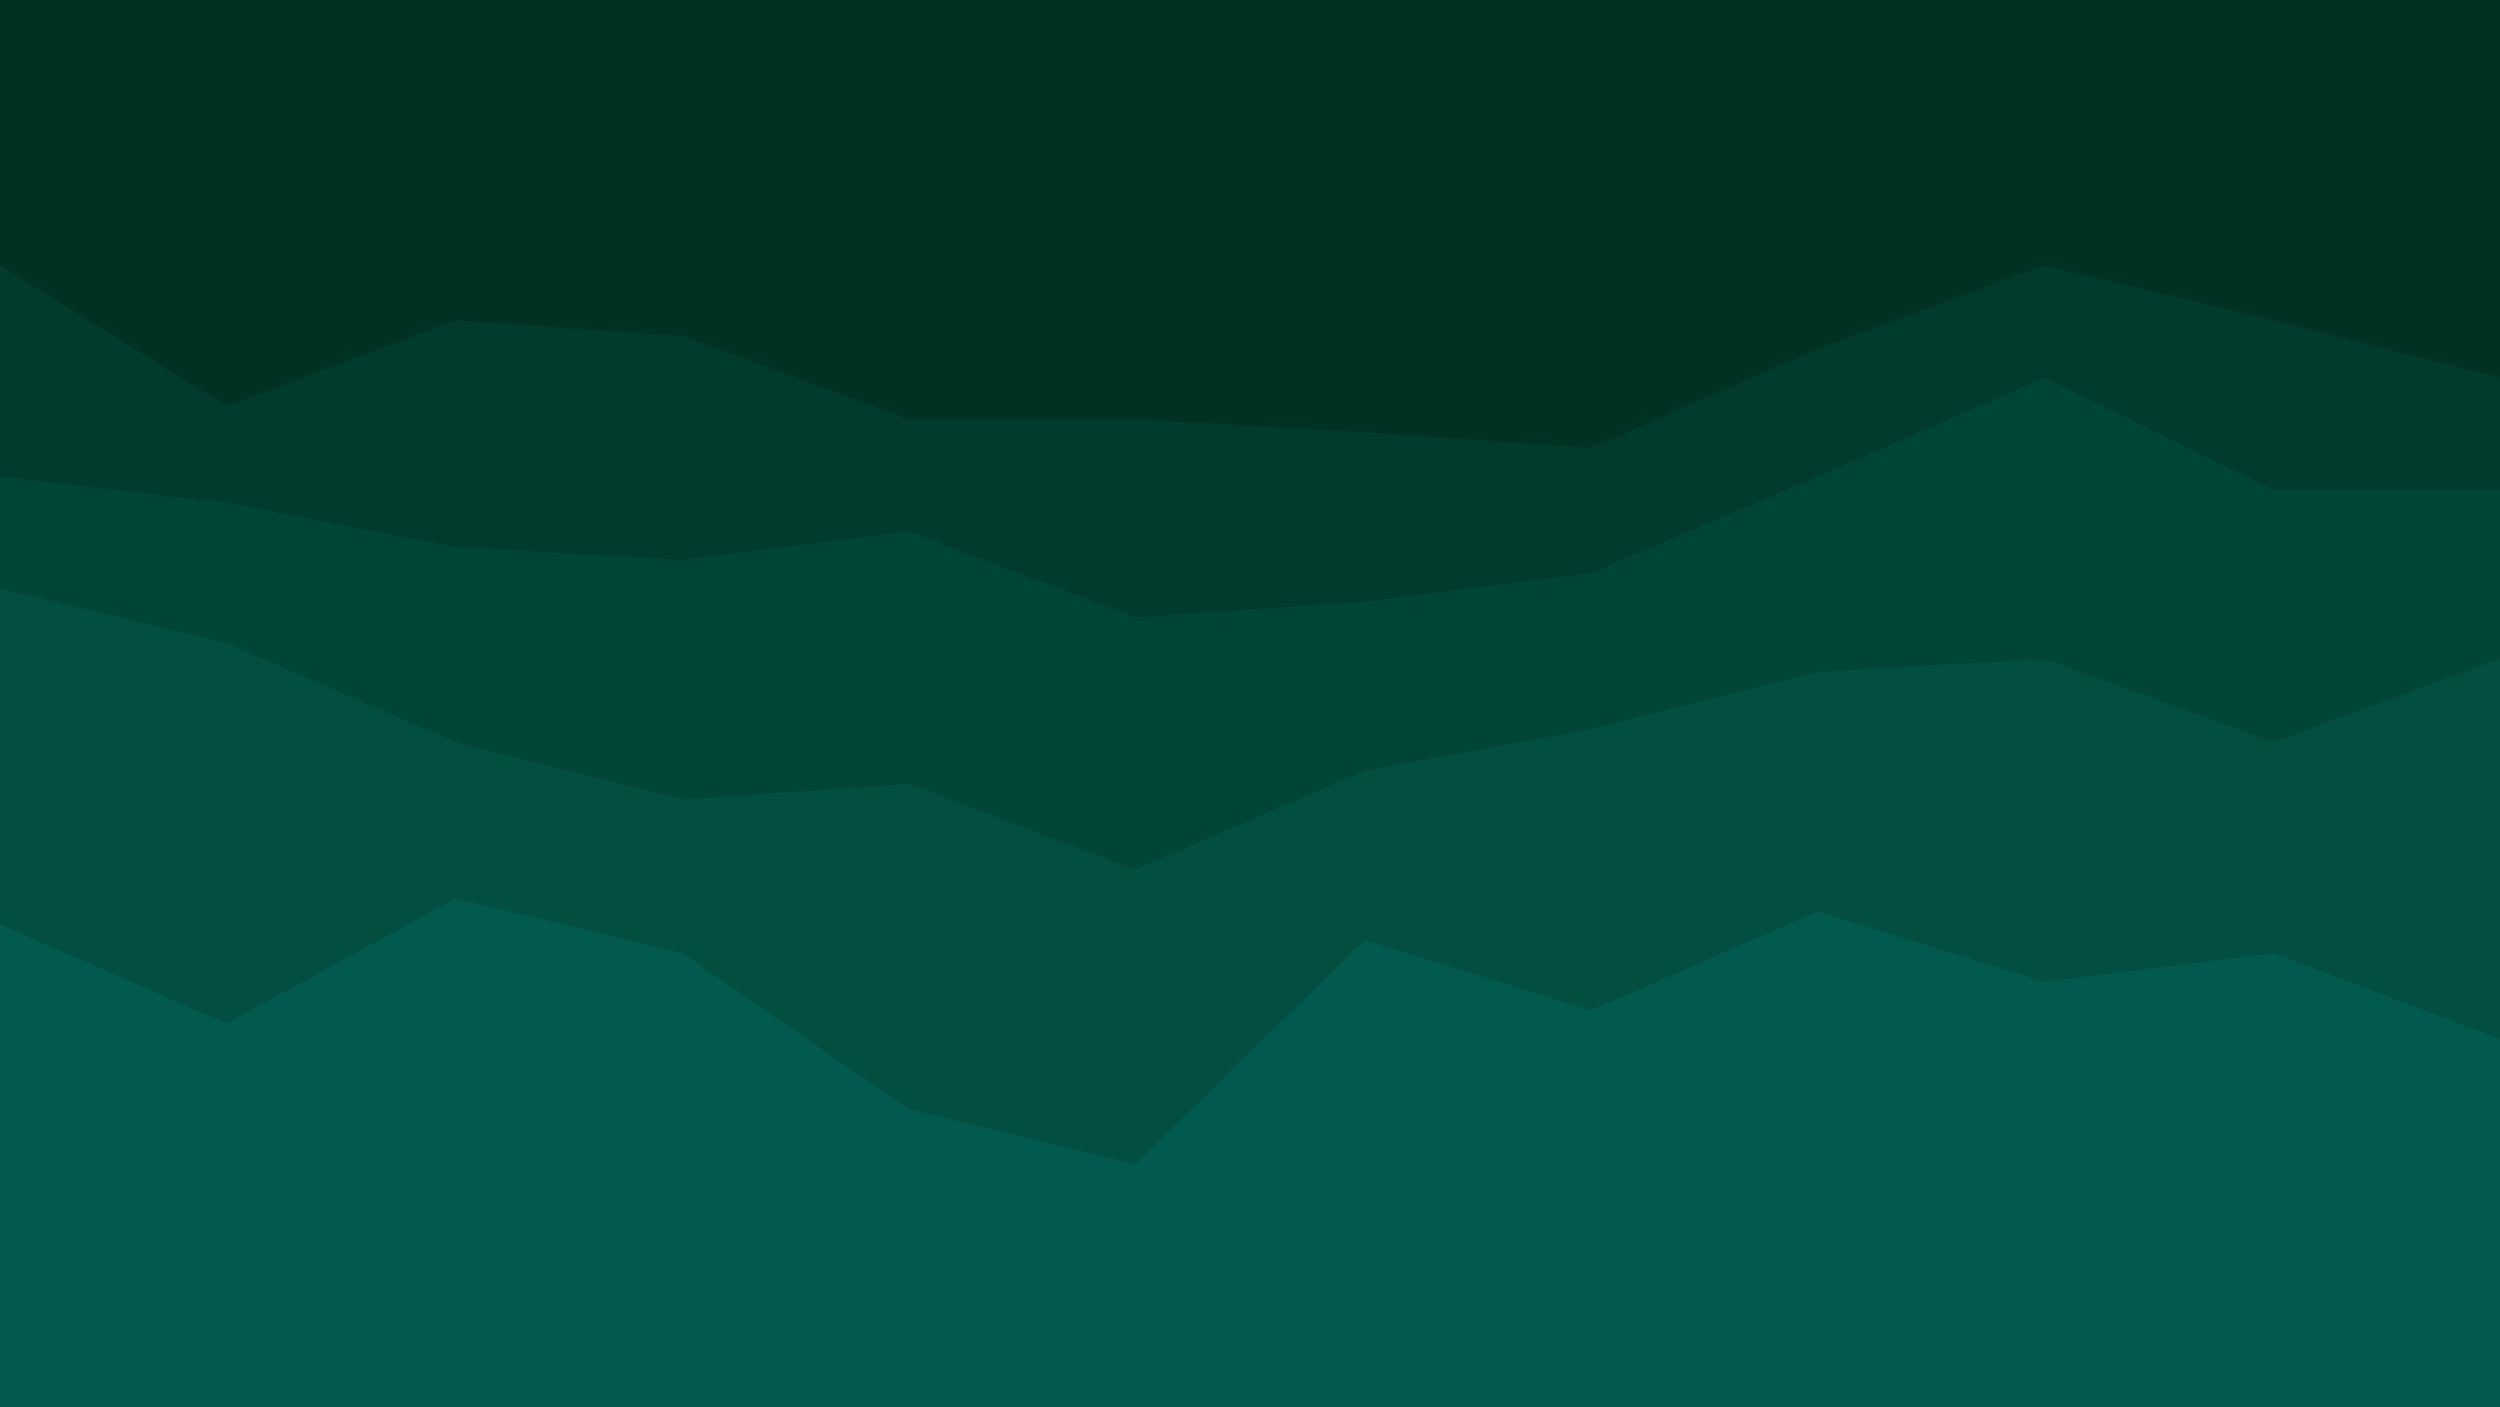
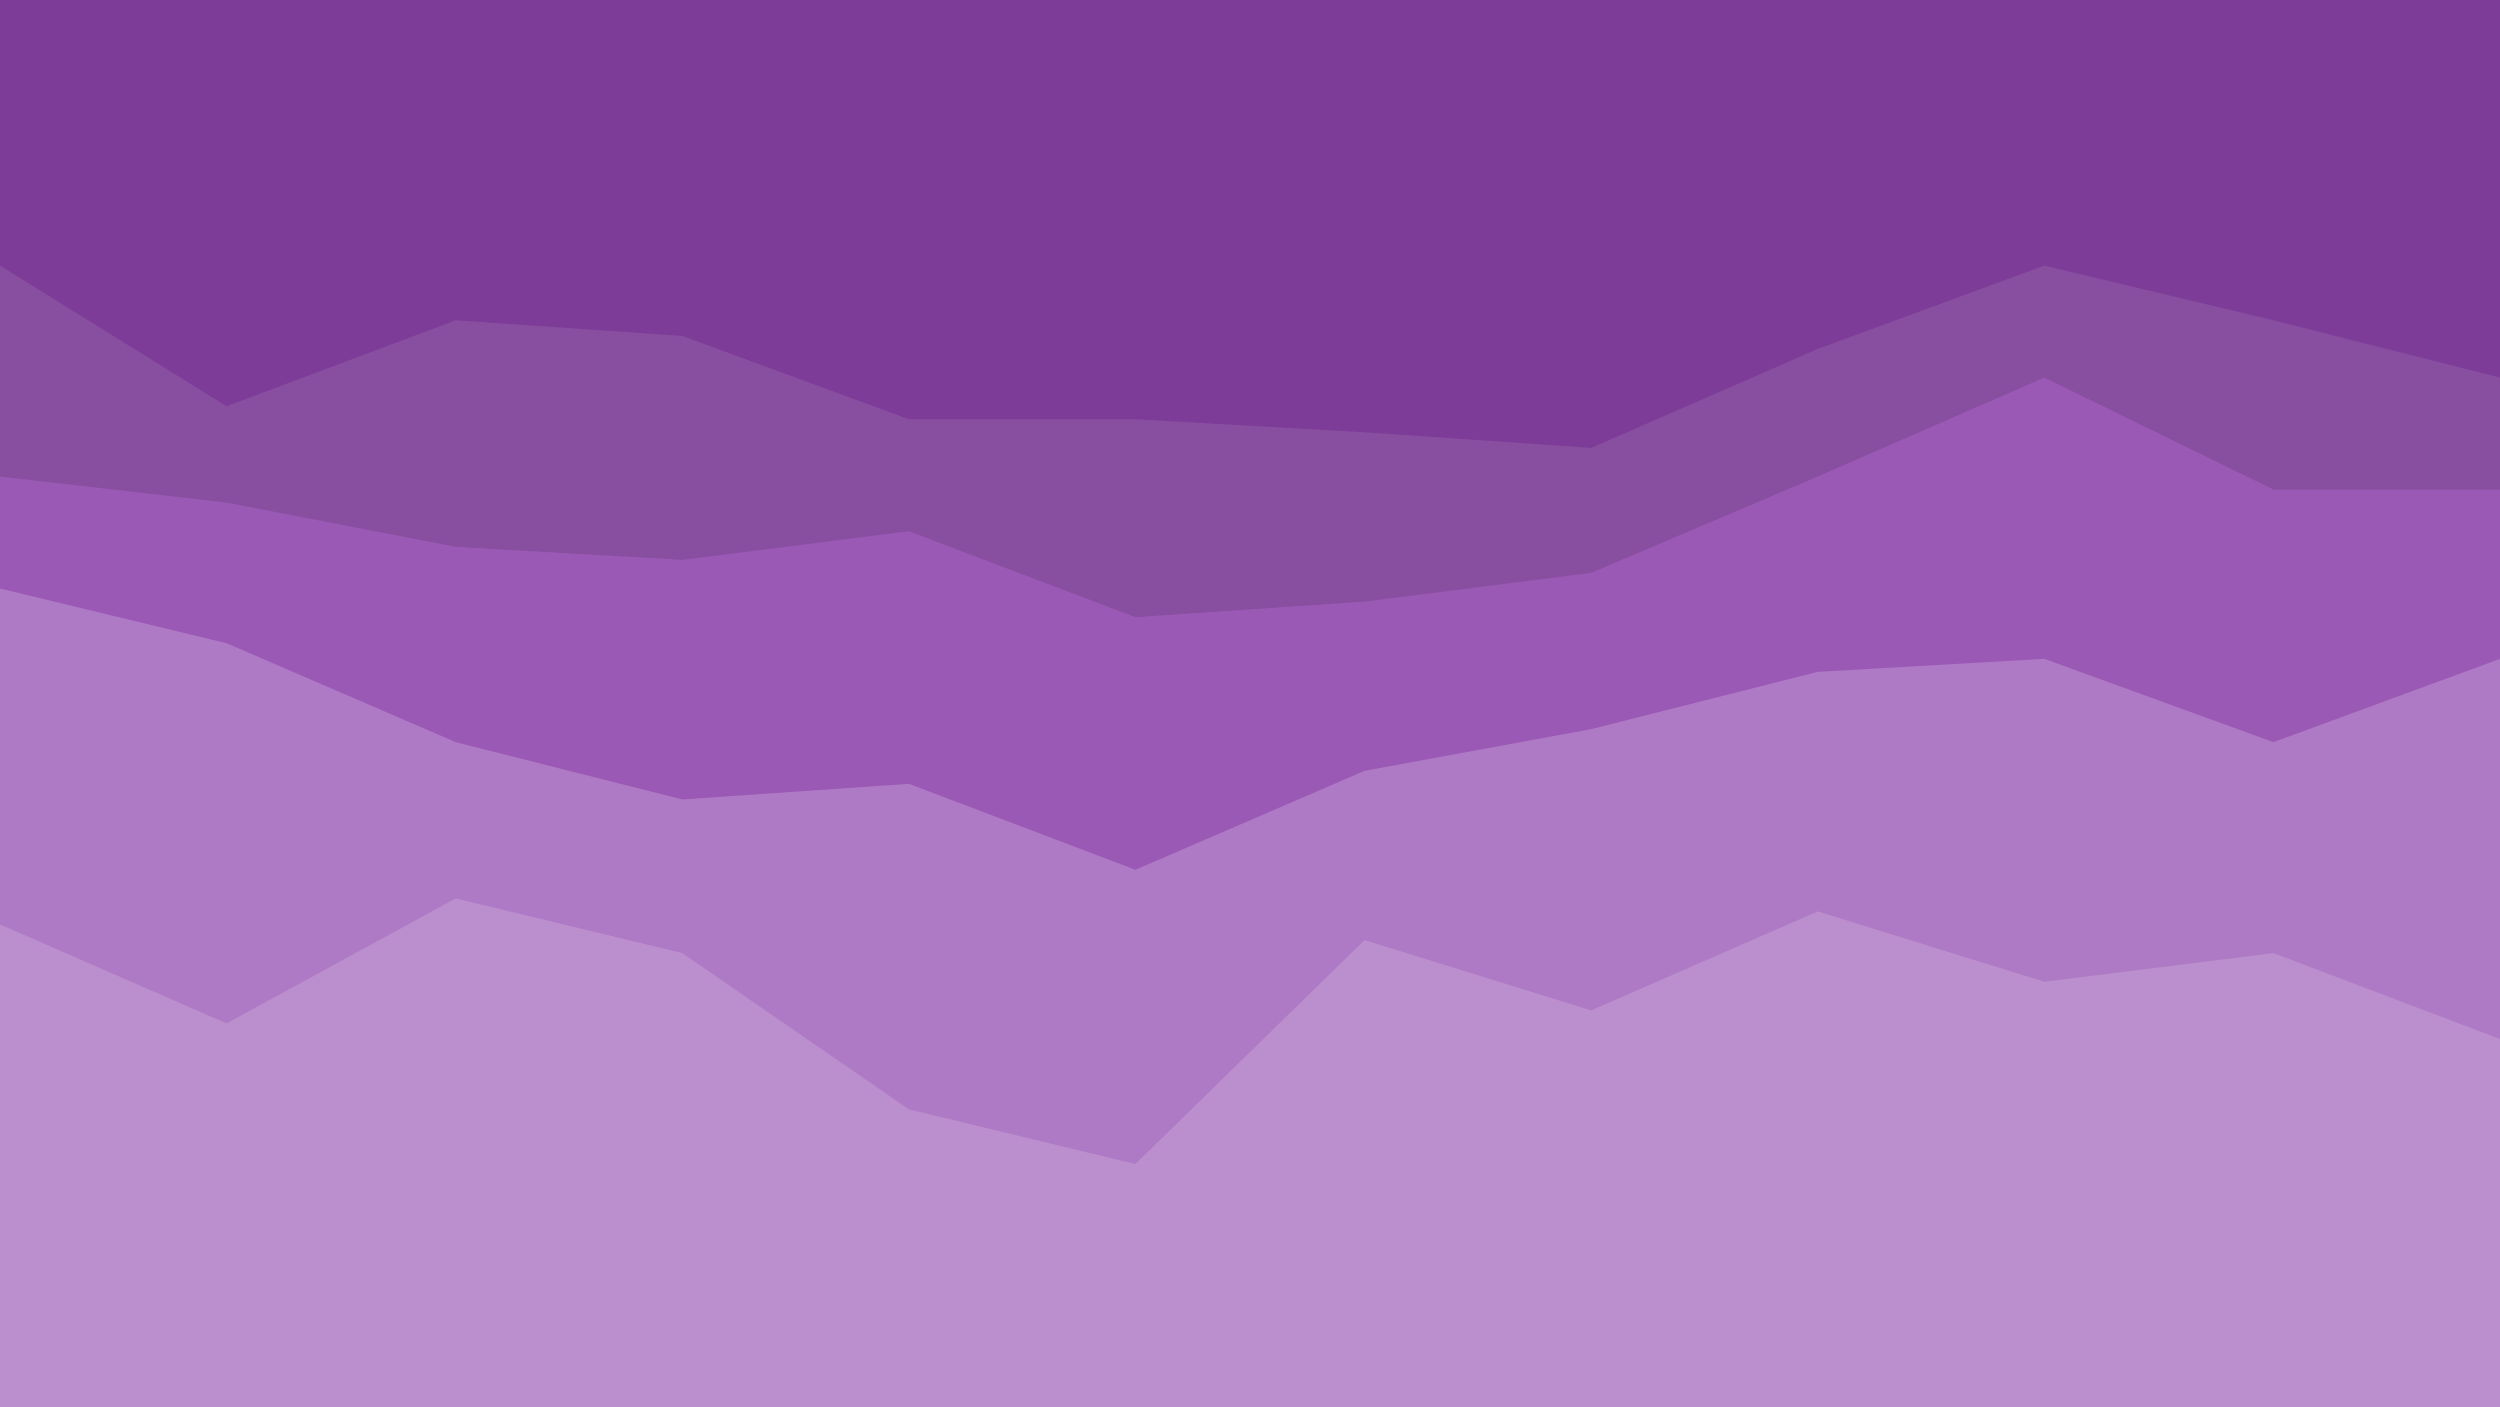
<svg xmlns="http://www.w3.org/2000/svg" id="visual" viewBox="0 0 960 540" width="960" height="540" version="1.1">
-   <path d="M0 104L87 158L175 125L262 131L349 163L436 163L524 168L611 174L698 136L785 104L873 125L960 147L960 0L873 0L785 0L698 0L611 0L524 0L436 0L349 0L262 0L175 0L87 0L0 0Z" fill="#003223" />
-   <path d="M0 185L87 195L175 212L262 217L349 206L436 239L524 233L611 222L698 185L785 147L873 190L960 190L960 145L873 123L785 102L698 134L611 172L524 166L436 161L349 161L262 129L175 123L87 156L0 102Z" fill="#013b2d" />
-   <path d="M0 228L87 249L175 287L262 309L349 303L436 336L524 298L611 282L698 260L785 255L873 287L960 255L960 188L873 188L785 145L698 183L611 220L524 231L436 237L349 204L262 215L175 210L87 193L0 183Z" fill="#014537" />
-   <path d="M0 357L87 395L175 347L262 368L349 428L436 449L524 363L611 390L698 352L785 379L873 368L960 401L960 253L873 285L785 253L698 258L611 280L524 296L436 334L349 301L262 307L175 285L87 247L0 226Z" fill="#024f42" />
-   <path d="M0 541L87 541L175 541L262 541L349 541L436 541L524 541L611 541L698 541L785 541L873 541L960 541L960 399L873 366L785 377L698 350L611 388L524 361L436 447L349 426L262 366L175 345L87 393L0 355Z" fill="#02594e" />
+   <path d="M0 104L87 158L175 125L262 131L349 163L436 163L524 168L611 174L698 136L785 104L873 125L960 147L960 0L873 0L785 0L698 0L611 0L524 0L436 0L349 0L262 0L175 0L87 0L0 0Z" fill="#7D3C98" />
+   <path d="M0 185L87 195L175 212L262 217L349 206L436 239L524 233L611 222L698 185L785 147L873 190L960 190L960 145L873 123L785 102L698 134L611 172L524 166L436 161L349 161L262 129L175 123L87 156L0 102Z" fill="#884EA0" />
+   <path d="M0 228L87 249L175 287L262 309L349 303L436 336L524 298L611 282L698 260L785 255L873 287L960 255L960 188L873 188L785 145L698 183L611 220L524 231L436 237L349 204L262 215L175 210L87 193L0 183Z" fill="#9B59B6" />
+   <path d="M0 357L87 395L175 347L262 368L349 428L436 449L524 363L611 390L698 352L785 379L873 368L960 401L960 253L873 285L785 253L698 258L611 280L524 296L436 334L349 301L262 307L175 285L87 247L0 226Z" fill="#AF7AC5" />
+   <path d="M0 541L87 541L175 541L262 541L349 541L436 541L524 541L611 541L698 541L785 541L873 541L960 541L960 399L873 366L785 377L698 350L611 388L524 361L436 447L349 426L262 366L175 345L87 393L0 355Z" fill="#BB8FCE" />
</svg>
